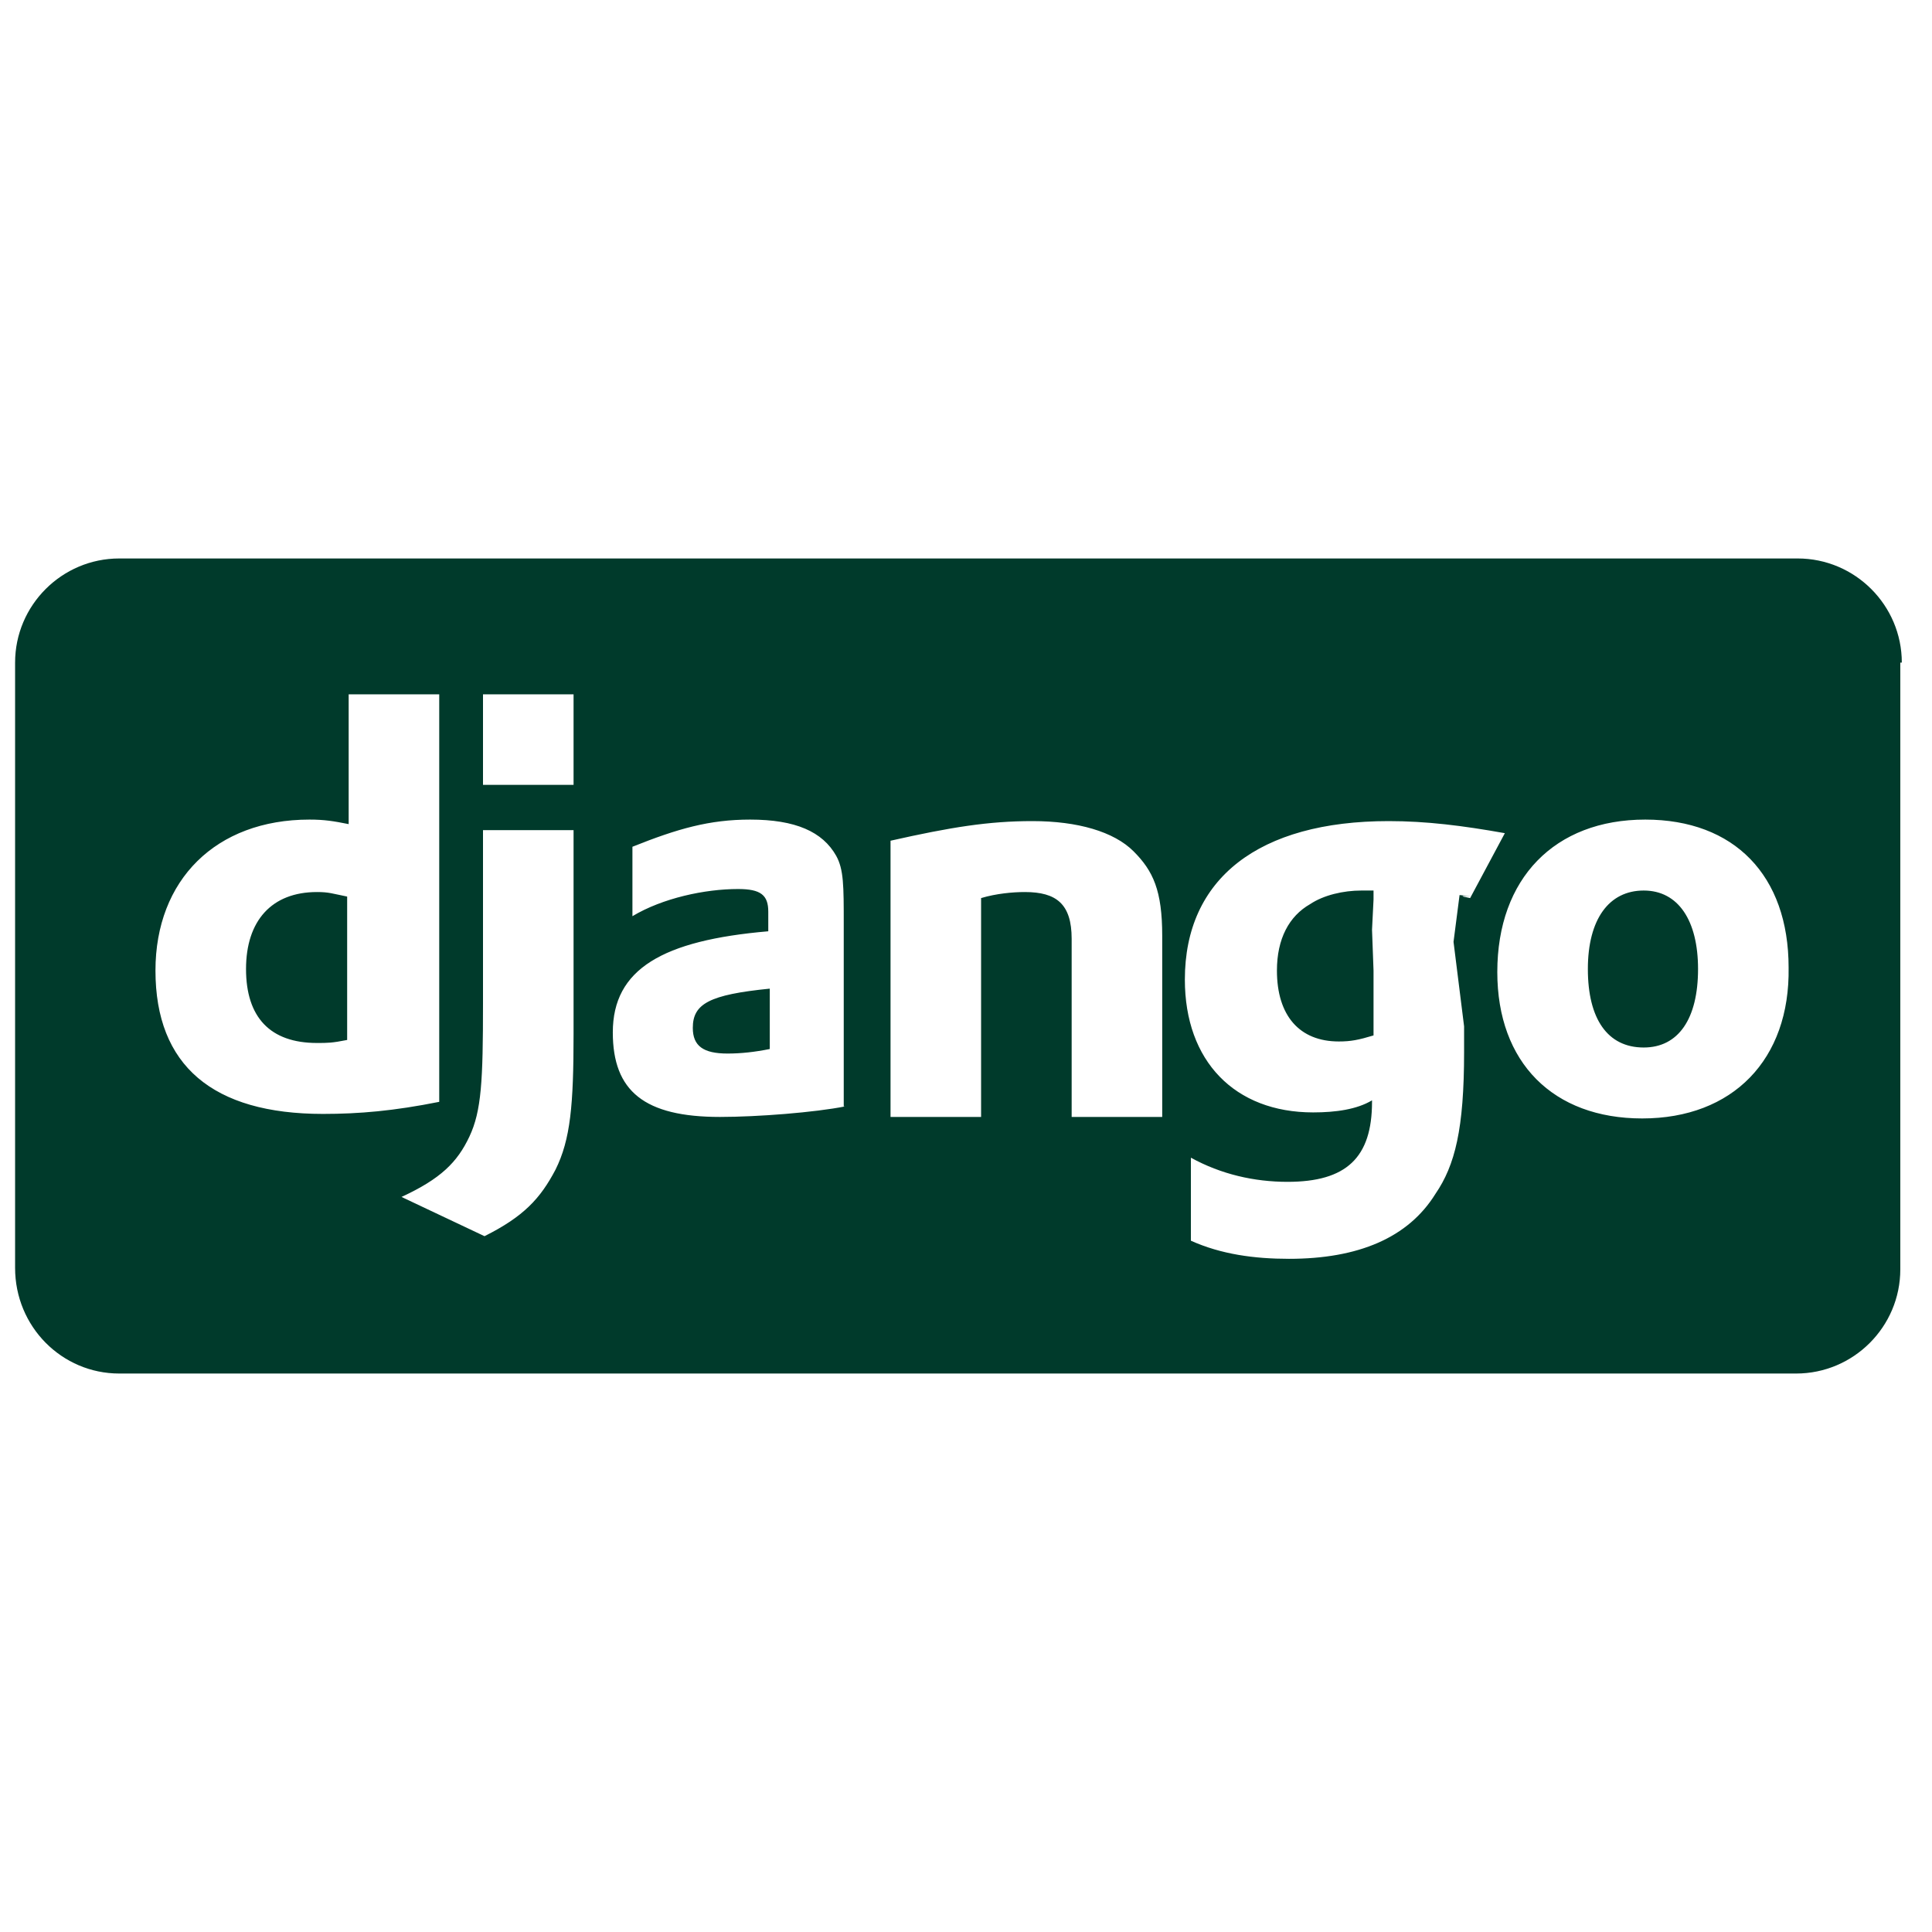
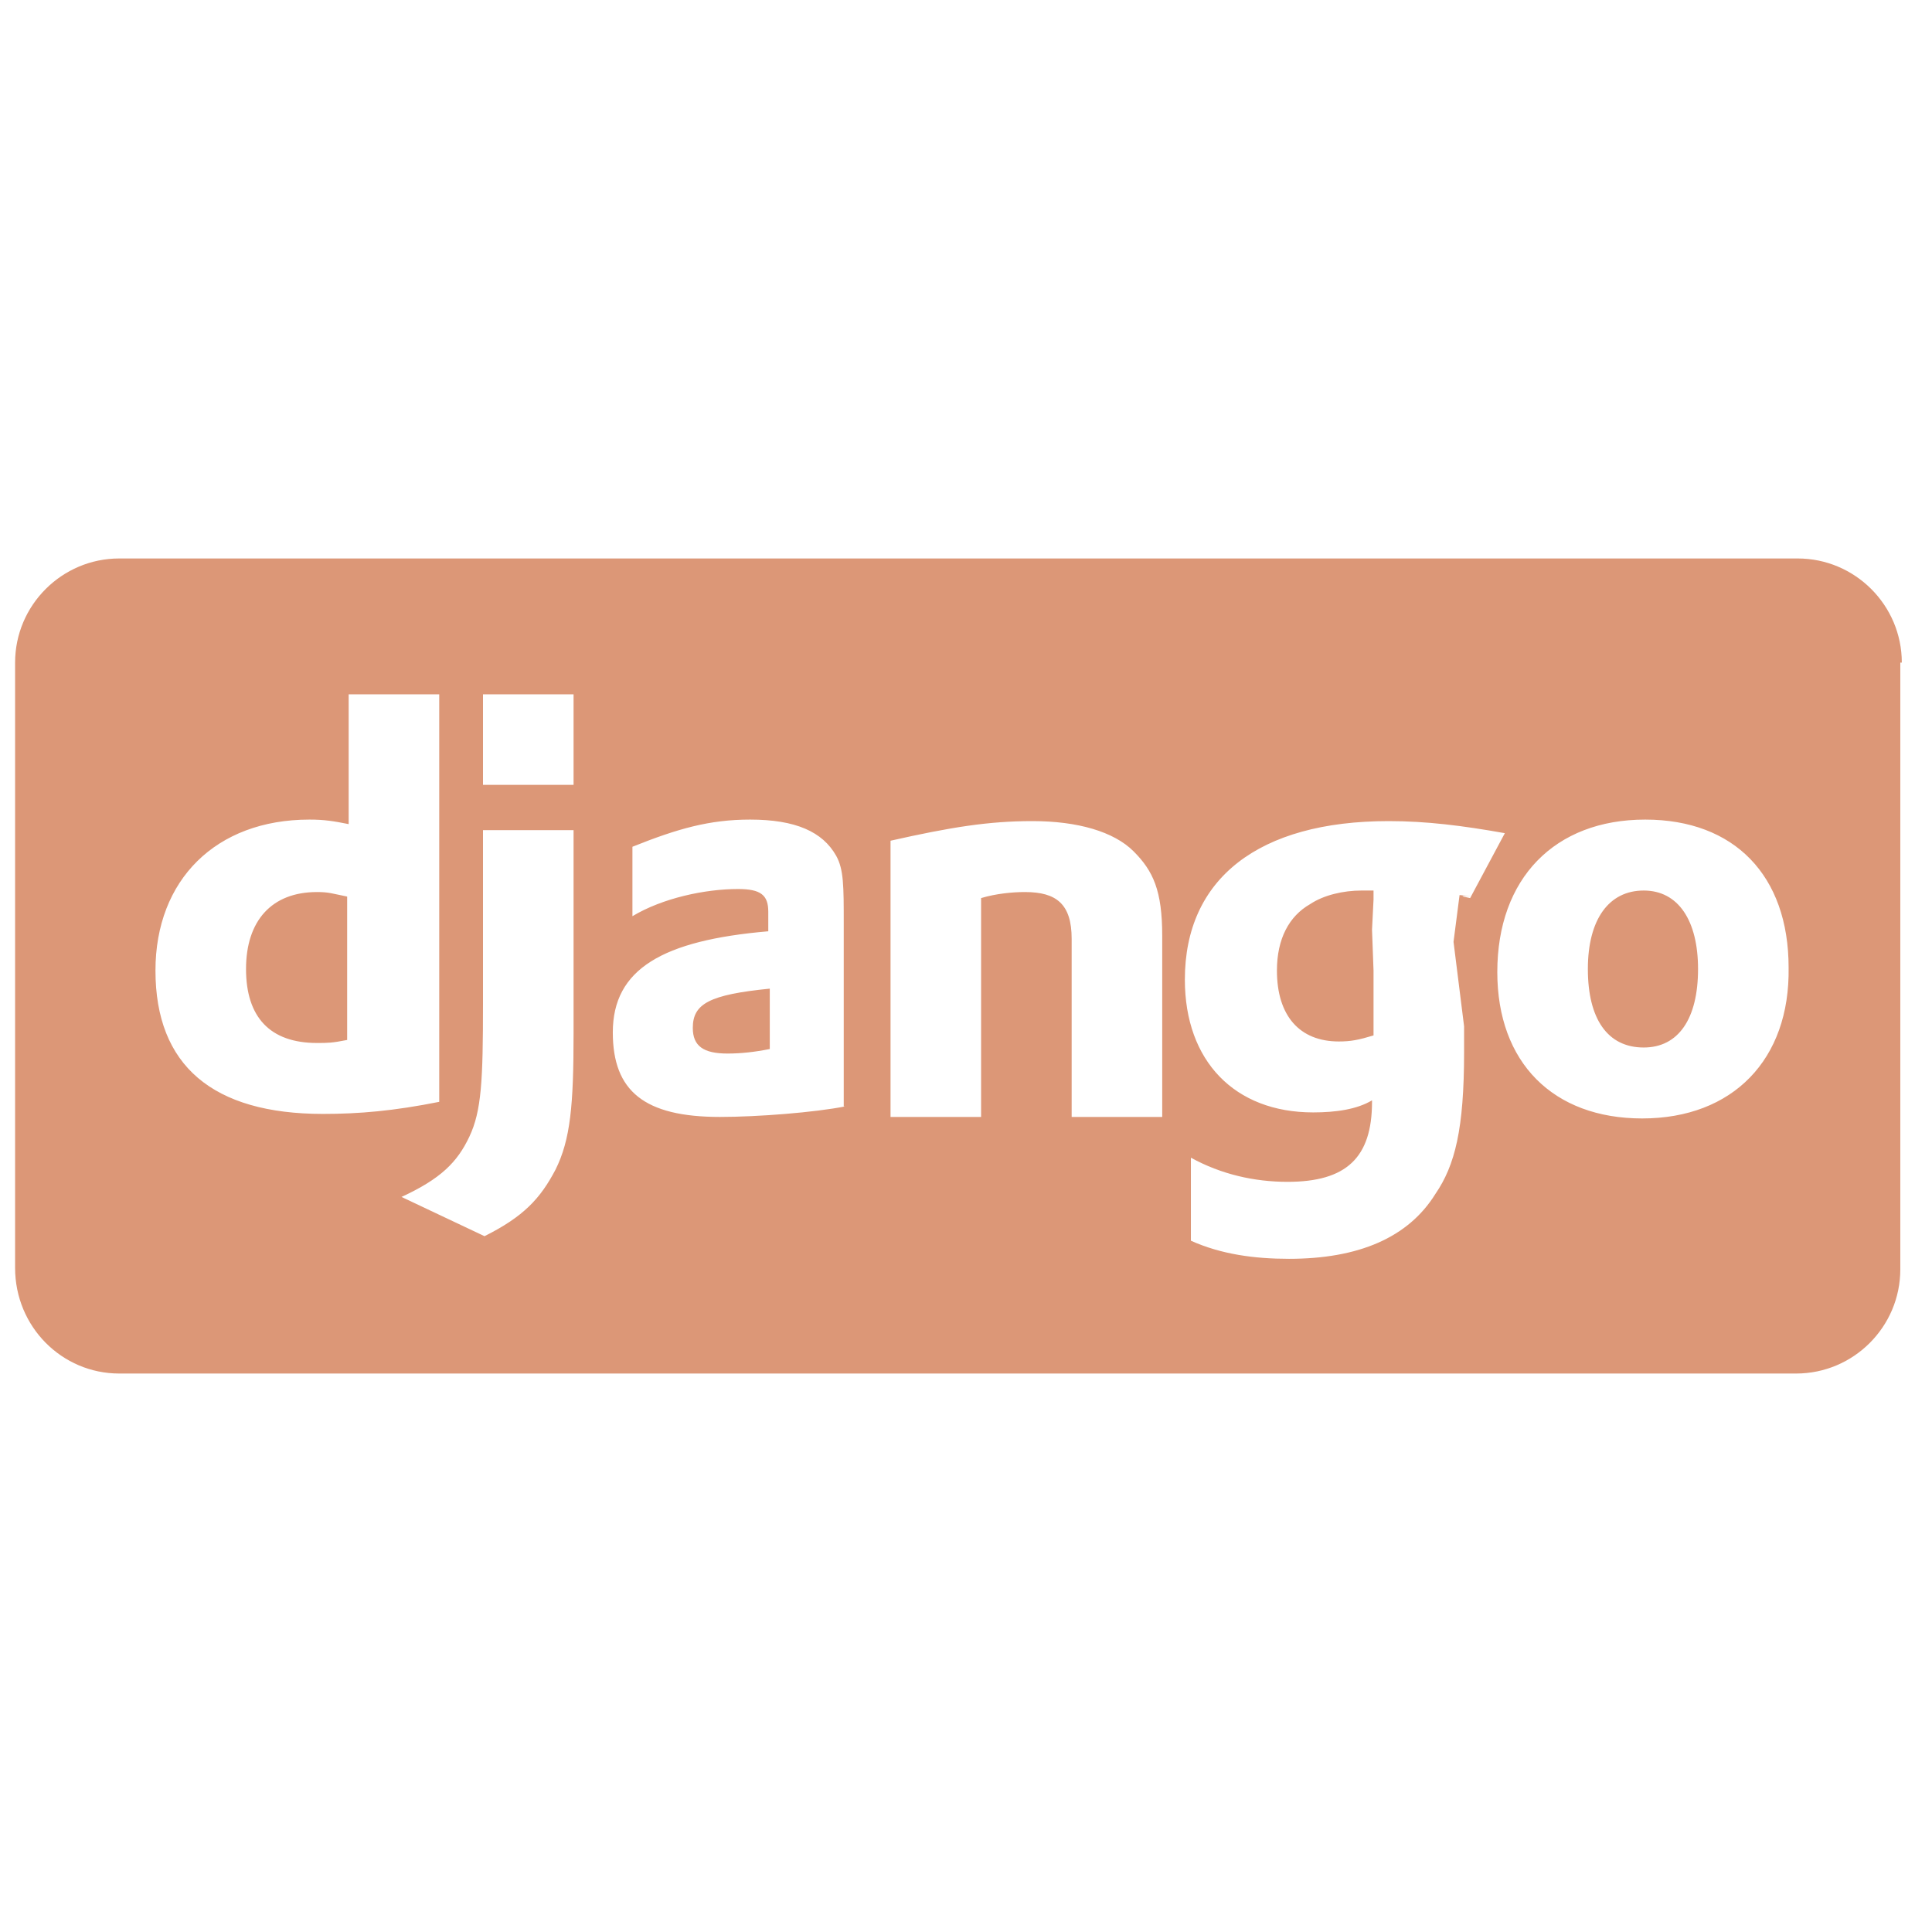
<svg xmlns="http://www.w3.org/2000/svg" viewBox="0 0 128 128">
-   <path d="M90.9 61.6l.1-2V59h-.8c-1.2 0-2.5.3-3.4.9-1.4.8-2.2 2.3-2.2 4.4 0 3 1.5 4.7 4.1 4.7.8 0 1.3-.1 2.3-.4v-4.3l-.1-2.7zm-74.6 2.6c0 3.2 1.6 4.9 4.7 4.9.7 0 1 0 2-.2v-9.5c-1-.2-1.2-.3-2-.3-3 0-4.7 1.9-4.7 5.1zm29.6 3.9c0 1.2.7 1.7 2.3 1.7.9 0 1.8-.1 2.8-.3v-4c-4 .4-5.1 1-5.1 2.6zm63-9.1c-2.3 0-3.7 1.9-3.7 5.2 0 3.3 1.3 5.2 3.7 5.2 2.3 0 3.6-1.9 3.6-5.2 0-3.2-1.3-5.2-3.6-5.2zM126 43.9c0-3.8-3.1-6.9-6.9-6.9H7.9C4.1 37 1 40.1 1 43.9V84c0 3.9 3.1 7 6.9 7H119c3.8 0 6.9-3.1 6.9-6.9V43.9zM10.3 64.3c0-6 4-10 10.2-10 1 0 1.6.1 2.6.3V46h6v27c-3 .6-5.3.8-7.7.8-7.3 0-11.1-3.2-11.1-9.5zM38 68.5c0 4.7-.2 7-1.2 9-1 1.9-2.1 3.1-4.7 4.4l-5.5-2.6c2.6-1.2 3.7-2.3 4.5-4 .8-1.7.9-3.7.9-8.8V55h6v13.5zM38 52h-6v-6h6v6zm18 21.3c-2 .4-5.8.7-8.3.7-5 0-7.1-1.7-7.1-5.6 0-4.2 3.3-6.1 10.3-6.7v-1.3c0-1.1-.5-1.5-2-1.5-2.2 0-5 .6-7 1.8v-4.6c3-1.2 5.1-1.8 7.8-1.8 3 0 4.8.8 5.7 2.4.5.9.5 2 .5 4.5v12.1zm21 .7h-6V62.2c0-2.3-1-3.1-3.1-3.1-.8 0-1.9.1-2.9.4V74h-6V55.7c4-.9 6.5-1.3 9.4-1.3 3 0 5.4.7 6.7 2C76.4 57.7 77 59 77 62v12zm19.3-11.6L97 68v1.7c0 5.1-.6 7.5-1.9 9.4-1.8 2.9-5.1 4.3-9.7 4.3-2.3 0-4.5-.3-6.5-1.2v-5.5c2 1.1 4.2 1.6 6.4 1.6 3.9 0 5.6-1.6 5.6-5.3v-.1c-1 .6-2.4.8-3.9.8-5.2 0-8.5-3.4-8.5-8.8 0-6.7 4.9-10.5 13.5-10.5 2.5 0 4.9.3 7.7.8l-2.3 4.3c-1.6-.3 1.3 0-.7-.2m12.1 14.8c-5.9 0-9.6-3.7-9.6-9.7 0-6.2 3.8-10.1 9.8-10.1 5.9 0 9.5 3.7 9.5 9.8.1 6.1-3.7 10-9.7 10z" fill="#003A2B" />
+   <path d="M90.9 61.6l.1-2V59h-.8c-1.2 0-2.5.3-3.4.9-1.4.8-2.2 2.3-2.2 4.4 0 3 1.5 4.7 4.1 4.7.8 0 1.3-.1 2.3-.4v-4.3l-.1-2.7zm-74.6 2.6c0 3.2 1.6 4.9 4.7 4.9.7 0 1 0 2-.2v-9.5c-1-.2-1.2-.3-2-.3-3 0-4.7 1.9-4.7 5.1zm29.6 3.9c0 1.2.7 1.7 2.3 1.7.9 0 1.8-.1 2.8-.3v-4c-4 .4-5.1 1-5.1 2.6zm63-9.1c-2.3 0-3.7 1.9-3.7 5.2 0 3.3 1.3 5.2 3.7 5.2 2.3 0 3.6-1.9 3.6-5.2 0-3.2-1.3-5.2-3.6-5.2zM126 43.9c0-3.8-3.1-6.9-6.9-6.9H7.9C4.1 37 1 40.1 1 43.9V84c0 3.9 3.1 7 6.9 7H119c3.8 0 6.9-3.1 6.9-6.9V43.9zM10.3 64.3c0-6 4-10 10.2-10 1 0 1.6.1 2.6.3V46h6v27c-3 .6-5.3.8-7.7.8-7.3 0-11.1-3.2-11.1-9.5zM38 68.5c0 4.7-.2 7-1.2 9-1 1.9-2.1 3.1-4.7 4.4l-5.5-2.6c2.6-1.2 3.7-2.3 4.5-4 .8-1.7.9-3.7.9-8.8V55h6v13.5zM38 52h-6v-6h6v6zm18 21.3c-2 .4-5.8.7-8.3.7-5 0-7.1-1.7-7.1-5.6 0-4.2 3.3-6.1 10.3-6.7v-1.3c0-1.1-.5-1.5-2-1.5-2.2 0-5 .6-7 1.8v-4.6c3-1.2 5.1-1.8 7.8-1.8 3 0 4.8.8 5.7 2.4.5.9.5 2 .5 4.5v12.1zm21 .7h-6V62.2c0-2.3-1-3.1-3.1-3.1-.8 0-1.9.1-2.9.4V74h-6V55.7c4-.9 6.5-1.3 9.4-1.3 3 0 5.4.7 6.7 2C76.4 57.7 77 59 77 62v12zm19.3-11.6L97 68v1.7c0 5.1-.6 7.5-1.9 9.4-1.8 2.9-5.1 4.3-9.7 4.3-2.3 0-4.5-.3-6.5-1.2v-5.5c2 1.1 4.2 1.6 6.4 1.6 3.9 0 5.6-1.6 5.6-5.3v-.1c-1 .6-2.4.8-3.9.8-5.2 0-8.5-3.4-8.5-8.8 0-6.7 4.9-10.5 13.5-10.5 2.5 0 4.9.3 7.7.8l-2.3 4.3c-1.6-.3 1.3 0-.7-.2m12.1 14.8c-5.9 0-9.6-3.7-9.6-9.7 0-6.2 3.8-10.1 9.8-10.1 5.9 0 9.5 3.7 9.5 9.8.1 6.1-3.7 10-9.7 10z" fill="#DC9777" />
</svg>
